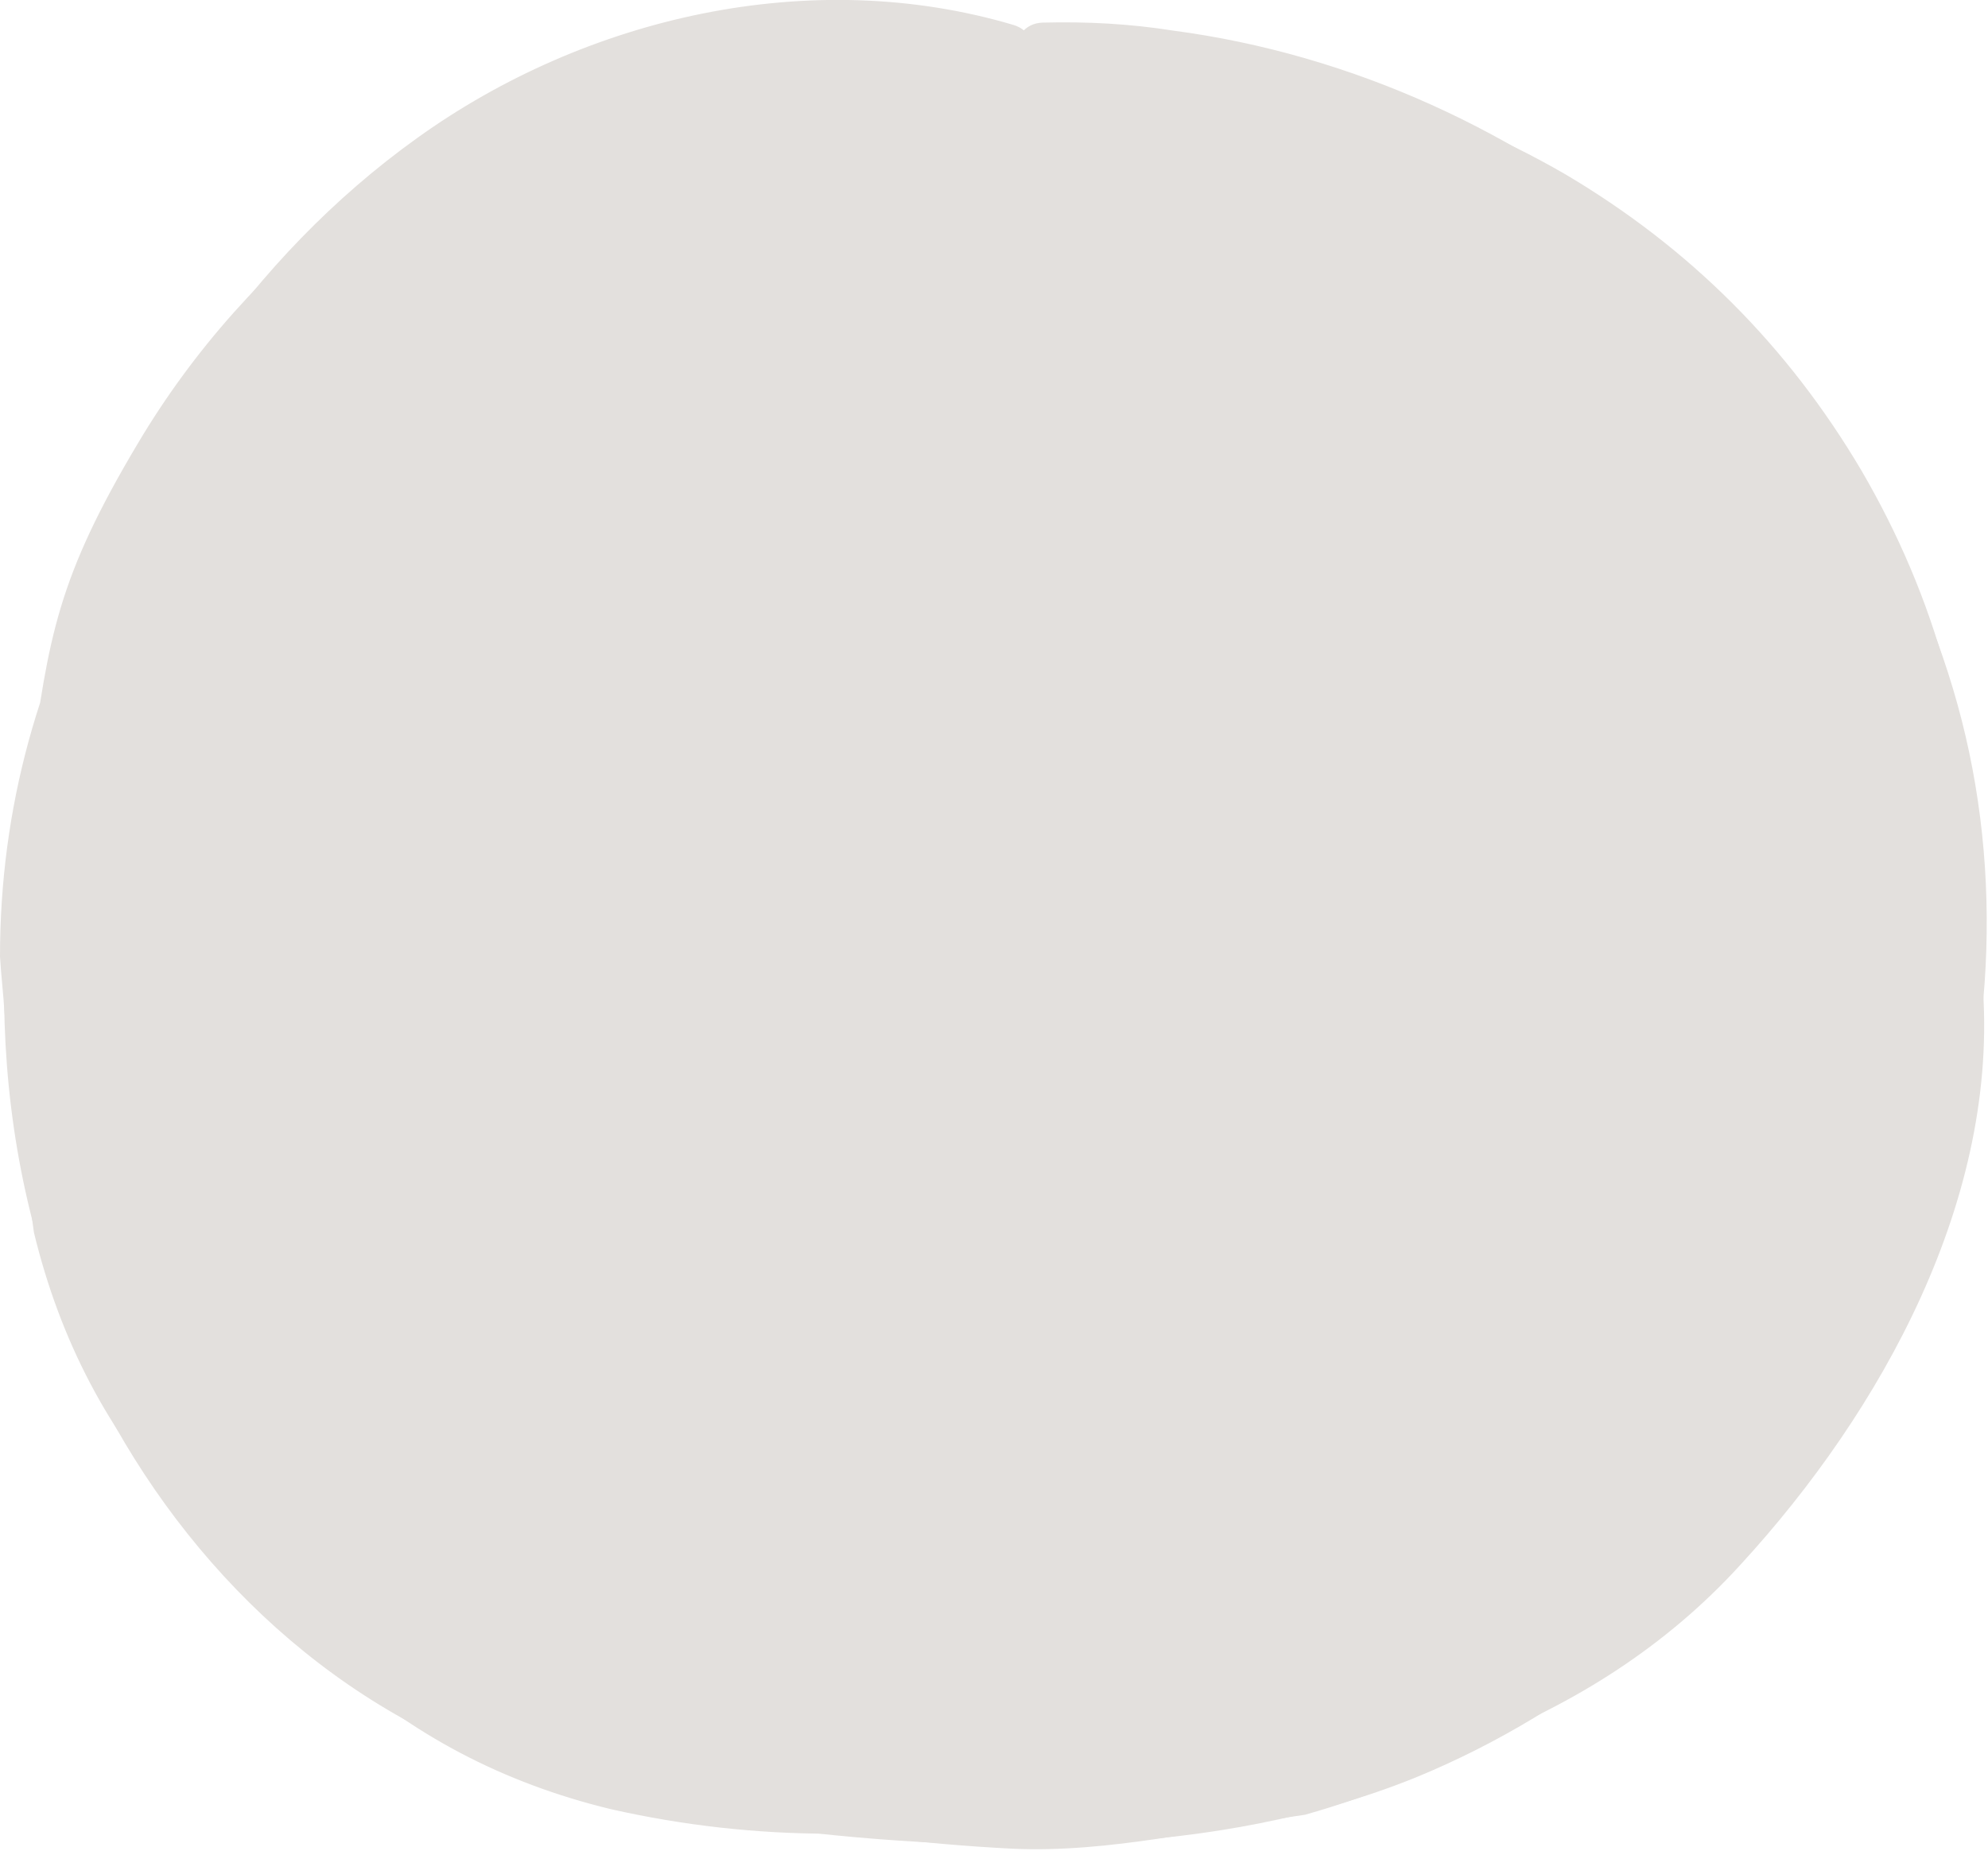
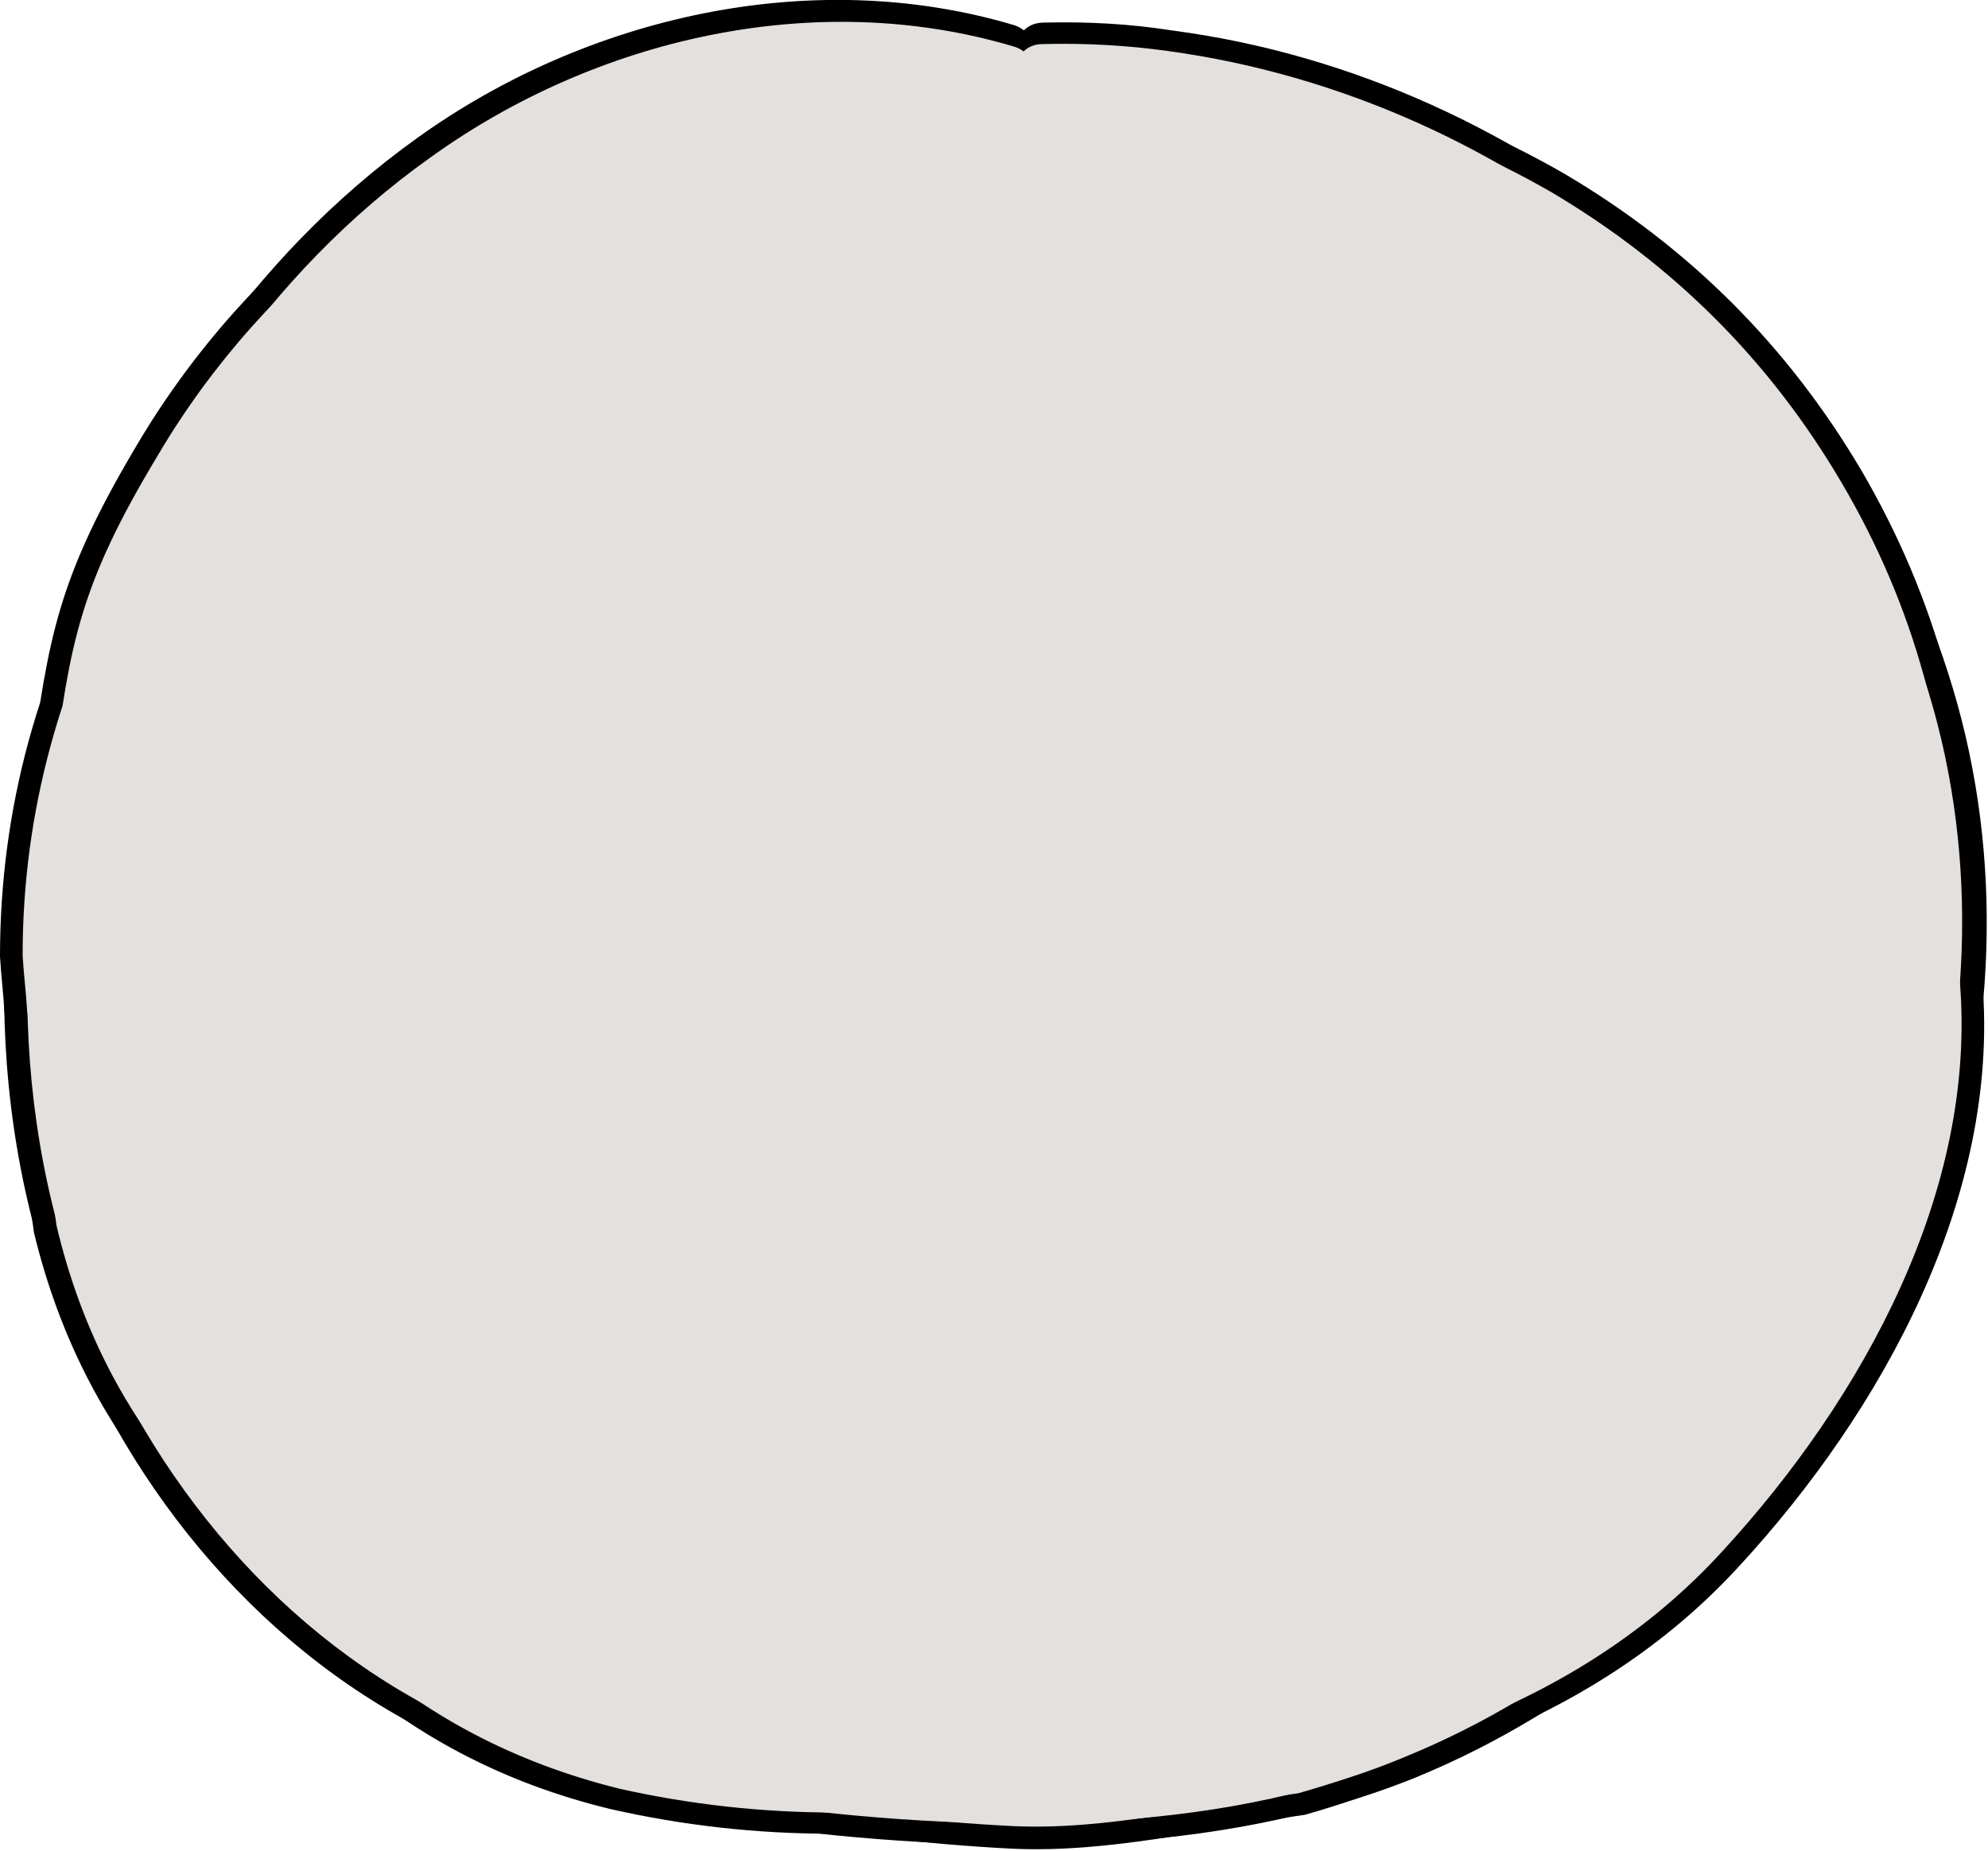
<svg xmlns="http://www.w3.org/2000/svg" version="1.1" id="Layer_1" x="0px" y="0px" viewBox="0 0 175.8 163.7" style="enable-background:new 0 0 175.8 163.7;" xml:space="preserve">
  <style type="text/css">
	.st0{fill:#E3E0DD;}
</style>
  <g>
    <g>
      <g>
-         <path class="st0" d="M89.6,2.2c-17.9-5.3-37.8-0.7-52.7,10c-14.8,10.6-25.1,26.3-31,43.4c-6.5,18.7-7.8,39.8-1.1,58.7     c5.8,16.4,17.4,31,33.1,38.9c8.8,4.4,18.5,6.8,28.2,8.2c10.2,1.4,20.6,2.1,30.9,1.6c9.6-0.5,19.3-2.2,28.2-5.8     c7.3-3,14-7.1,20.1-12.1c12-9.9,21.1-23.4,26.1-38.1c5.1-14.8,5.8-31.1,1.3-46.1c-4.5-15.1-13.9-28.7-25.9-38.9     c-12.3-10.3-27.2-17.2-43.1-19.3C99.9,2.1,96.1,1.9,92.2,2c-3.2,0.1-3.2,5.1,0,5c15-0.5,29.7,4,42.3,12c12.6,8,23,19.4,29.5,32.8     c6.4,13.3,8.3,28.4,5.5,42.8c-2.7,14.4-9.5,27.9-19.4,38.8c-10.2,11.3-23.4,19.2-38.3,22.5c-9.8,2.1-19.8,2.4-29.8,1.9     c-9.5-0.5-19-1.5-28.1-4c-8.5-2.3-16.7-5.9-23.6-11.4c-6.3-5.1-11.6-11.4-15.6-18.4c-9-15.8-11.2-34.6-7.9-52.4     C10,54.4,17.8,37.5,30,24.8C42,12.3,58.6,4.4,76,5c4.2,0.1,8.3,0.8,12.3,2C91.4,7.9,92.7,3.1,89.6,2.2L89.6,2.2z" />
+         <path d="M89.6,2.2c-17.9-5.3-37.8-0.7-52.7,10c-14.8,10.6-25.1,26.3-31,43.4c-6.5,18.7-7.8,39.8-1.1,58.7     c5.8,16.4,17.4,31,33.1,38.9c8.8,4.4,18.5,6.8,28.2,8.2c10.2,1.4,20.6,2.1,30.9,1.6c9.6-0.5,19.3-2.2,28.2-5.8     c7.3-3,14-7.1,20.1-12.1c12-9.9,21.1-23.4,26.1-38.1c5.1-14.8,5.8-31.1,1.3-46.1c-4.5-15.1-13.9-28.7-25.9-38.9     c-12.3-10.3-27.2-17.2-43.1-19.3C99.9,2.1,96.1,1.9,92.2,2c-3.2,0.1-3.2,5.1,0,5c15-0.5,29.7,4,42.3,12s23,19.4,29.5,32.8     c6.4,13.3,8.3,28.4,5.5,42.8c-2.7,14.4-9.5,27.9-19.4,38.8c-10.2,11.3-23.4,19.2-38.3,22.5C102,158,92,158.3,82,157.8     c-9.5-0.5-19-1.5-28.1-4c-8.5-2.3-16.7-5.9-23.6-11.4C24,137.3,18.7,131,14.7,124c-9-15.8-11.2-34.6-7.9-52.4     C10,54.4,17.8,37.5,30,24.8C42,12.3,58.6,4.4,76,5c4.2,0.1,8.3,0.8,12.3,2C91.4,7.9,92.7,3.1,89.6,2.2L89.6,2.2z" />
      </g>
    </g>
    <g>
      <g>
-         <path class="st0" d="M99,10.3c-0.4,0-0.9,0-1.3-0.1c-6.5,0.9-12.9,1.7-19.4,2.6c-0.4,0.1-0.8,0.3-1.3,0.4     c-5.8,2.5-11.6,4.9-17.4,7.4c-0.4,0.3-0.7,0.5-1.1,0.8c-4.9,3.8-9.8,7.6-14.8,11.4c-3.8,4.9-7.6,9.8-11.4,14.8     c-2.1,2.9-3.6,6.2-4.4,9.8c-4.7,11-3.7,7.7-5.3,19.7c-1.6,12.2-1.5,8.5,0.2,20.7c0,6.6,1.7,12.7,5,18.4c1.2,3.2,2.5,6.3,4,9.3     c2.8,4.9,8.6,12.3,12.6,16.3c10.7-40.7,21.5-81.3,32.2-122c-0.5,0.1-1.1,0.2-1.6,0.2c6.5-0.9,12.9-1.7,19.4-2.6     c-2.7,0.2-5.3,0.2-8.1-0.2c6.5,0.9,12.9,1.7,19.4,2.6c-2.1-0.4-4.2-1-6.2-1.7c5.8,2.5,11.6,4.9,17.4,7.4c-2.5-1.1-4.8-2.4-7-4     C98.5,15,86.2,11.7,73,11.6c-13.2,0-25.5,3.4-36.8,10c-11,6.5-19.7,15.2-26.2,26.2C3.4,59.2,0,71.5,0,84.6c0.1,1.7,0.3,3.3,0.4,5     c0.9,6.5,1.7,12.9,2.6,19.4c2.3,9.5,6.6,17.8,13.1,24.8c3.2,5.5,7.6,9.8,13.1,13.1c7.1,6.5,15.3,10.8,24.8,13.1     c12.8,2.9,26,2.9,38.8,0c17.7-4,34.4-18.4,43.6-33.5c0.3-0.5,0.6-0.9,0.8-1.4c-3.8,4.9-7.6,9.8-11.4,14.8     c10.5-12.7,20.2-23.4,24.7-39.9c7.1-26.5-0.2-55.4-19.6-75C112,5.7,82.7-2.2,56.6,5.1C38.1,10.3,22,22.7,12.2,39.2     C5.1,51.1,4.3,56.3,2.7,68.1C1.1,80,0.4,85.9,4.2,99.2c3.7,13,10.7,24.7,20.3,34.2c15.9,15.6,35.8,21.8,57.4,23.3     c2.2,0.2,4.2,0.2,6.4,0c7.3-0.5,15.4-1.5,22.6-3.2c9.6-2.3,19.5-6.3,27.5-12.1c-36.6-21-73.2-42-109.8-63     c0.2,2.8,0.5,5.6,0.7,8.4c-0.4,10.1,1.7,19.4,6.3,28.1c2.9,9.1,8,16.9,15.1,23.5c6.6,7.1,14.4,12.2,23.5,15.1     c8.7,4.6,18.1,6.7,28.1,6.3c18.9-0.8,38.5-7,51.6-21.4c12.5-13.6,23-32.5,21.4-51.6c-0.2-2.8-0.5-5.6-0.7-8.4     c0-13.2-3.4-25.5-10-36.8c-6.5-11-15.2-19.7-26.2-26.2c-11.4-6.6-23.7-9.9-36.8-10c-13.2,0-25.5,3.4-36.8,10     c-1.8,1.3-3.6,2.3-5.5,3.3c5.8-2.5,11.6-4.9,17.4-7.4c-2.5,1-5,1.7-7.7,2.1c6.5-0.9,12.9-1.7,19.4-2.6c-2.2,0.2-4.2,0.2-6.4,0     c6.5,0.9,12.9,1.7,19.4,2.6c-1.6-0.3-3-0.6-4.5-1.2c5.8,2.5,11.6,4.9,17.4,7.4c-0.4-0.3-0.9-0.5-1.3-0.8     c4.9,3.8,9.8,7.6,14.8,11.4c-0.3-0.4-0.7-0.7-1-1.1c3.8,4.9,7.6,9.8,11.4,14.8c-0.2-0.3-0.3-0.6-0.5-0.9     c2.5,5.8,4.9,11.6,7.4,17.4c-0.1-0.3-0.2-0.7-0.2-1c0.9,6.5,1.7,12.9,2.6,19.4c0-0.3,0-0.7,0-1c-0.9,6.5-1.7,12.9-2.6,19.4     c0.1-0.3,0.2-0.6,0.3-0.9c-2.5,5.8-4.9,11.6-7.4,17.4c0.2-0.3,0.4-0.5,0.5-0.8c-8.7,8.7-17.5,17.5-26.2,26.2     c0.3-0.2,0.5-0.4,0.8-0.5c-5.8,2.5-11.6,4.9-17.4,7.4c0.4-0.1,0.8-0.1,1.2-0.2c-12.9,0-25.9,0-38.8,0c0.4,0.1,0.8,0.3,1.2,0.4     c-10.7-6.3-21.5-12.5-32.2-18.8c0.3,0.3,0.7,0.5,1,0.8c-3.8-4.9-7.6-9.8-11.4-14.8c0.2,0.4,0.5,0.7,0.7,1.1     c-2.5-5.8-4.9-11.6-7.4-17.4c0.1,0.4,0.2,0.8,0.3,1.3c-0.9-6.5-1.7-12.9-2.6-19.4c-0.1,0.5-0.1,1.1-0.2,1.6     C8.1,74,8.9,67.6,9.8,61.1c-0.2,0.5-0.4,1-0.6,1.5c2.5-5.8,4.9-11.6,7.4-17.4c-0.3,0.5-0.6,0.9-0.9,1.4     c3.8-4.9,7.6-9.8,11.4-14.8c-5.9,6.8-11.8,13.1-16.7,21c45.3,12.3,90.7,24.6,136,36.8c-0.1-1.7-0.3-3.3-0.4-5     c-36.6,21-73.2,42-109.8,63c2,1.4,4,2.6,6.3,3.6c7.3,3.4,14.9,7.2,22.8,9.1c7.7,1.8,16.3,2.8,24.2,3.2c8.6,0.4,17.5-1.8,25.9-3     c12.4-3.5,23.1-9.7,32.2-18.8c9-9.1,15.3-19.8,18.8-32.2c6.9-25.1-0.4-52.6-18.8-71c-0.3-0.3-0.6-0.6-0.9-0.9     c3.8,4.9,7.6,9.8,11.4,14.8c-0.2-0.4-0.4-0.8-0.6-1.2c3.3,12.3,6.6,24.6,10,36.8c-0.1-0.4-0.1-0.9-0.2-1.3     c-0.9,6.5-1.7,12.9-2.6,19.4c0.1-0.4,0.2-0.9,0.3-1.3c-2.5,5.8-4.9,11.6-7.4,17.4c0.3-0.4,0.5-0.7,0.8-1.1     c-8.7,8.7-17.5,17.5-26.2,26.2c0.4-0.3,0.7-0.5,1.1-0.8c-5.8,2.5-11.6,4.9-17.4,7.4c0.4-0.1,0.8-0.3,1.3-0.4     c-6.5,0.9-12.9,1.7-19.4,2.6c0.4,0,0.9,0,1.3,0.1c10.1,0.4,19.4-1.7,28.1-6.3c9.1-2.9,16.9-8,23.5-15.1     c7.1-6.6,12.2-14.4,15.1-23.5c4.6-8.7,6.7-18.1,6.3-28.1c-0.8-18.9-7-38.5-21.4-51.6c-4.9-3.8-9.8-7.6-14.8-11.4     C124.4,13.7,112.2,10.4,99,10.3L99,10.3z" />
+         <path d="M99,10.3c-0.4,0-0.9,0-1.3-0.1c-6.5,0.9-12.9,1.7-19.4,2.6c-0.4,0.1-0.8,0.3-1.3,0.4c-5.8,2.5-11.6,4.9-17.4,7.4     c-0.4,0.3-0.7,0.5-1.1,0.8c-4.9,3.8-9.8,7.6-14.8,11.4c-3.8,4.9-7.6,9.8-11.4,14.8c-2.1,2.9-3.6,6.2-4.4,9.8     c-4.7,11-3.7,7.7-5.3,19.7c-1.6,12.2-1.5,8.5,0.2,20.7c0,6.6,1.7,12.7,5,18.4c1.2,3.2,2.5,6.3,4,9.3c2.8,4.9,8.6,12.3,12.6,16.3     c10.7-40.7,21.5-81.3,32.2-122C76.1,19.9,75.5,20,75,20c6.5-0.9,12.9-1.7,19.4-2.6c-2.7,0.2-5.3,0.2-8.1-0.2     c6.5,0.9,12.9,1.7,19.4,2.6c-2.1-0.4-4.2-1-6.2-1.7c5.8,2.5,11.6,4.9,17.4,7.4c-2.5-1.1-4.8-2.4-7-4C98.5,15,86.2,11.7,73,11.6     c-13.2,0-25.5,3.4-36.8,10c-11,6.5-19.7,15.2-26.2,26.2C3.4,59.2,0,71.5,0,84.6c0.1,1.7,0.3,3.3,0.4,5C1.3,96.1,2.1,102.5,3,109     c2.3,9.5,6.6,17.8,13.1,24.8c3.2,5.5,7.6,9.8,13.1,13.1c7.1,6.5,15.3,10.8,24.8,13.1c12.8,2.9,26,2.9,38.8,0     c17.7-4,34.4-18.4,43.6-33.5c0.3-0.5,0.6-0.9,0.8-1.4c-3.8,4.9-7.6,9.8-11.4,14.8c10.5-12.7,20.2-23.4,24.7-39.9     c7.1-26.5-0.2-55.4-19.6-75C112,5.7,82.7-2.2,56.6,5.1C38.1,10.3,22,22.7,12.2,39.2C5.1,51.1,4.3,56.3,2.7,68.1     C1.1,80,0.4,85.9,4.2,99.2c3.7,13,10.7,24.7,20.3,34.2c15.9,15.6,35.8,21.8,57.4,23.3c2.2,0.2,4.2,0.2,6.4,0     c7.3-0.5,15.4-1.5,22.6-3.2c9.6-2.3,19.5-6.3,27.5-12.1c-36.6-21-73.2-42-109.8-63c0.2,2.8,0.5,5.6,0.7,8.4     c-0.4,10.1,1.7,19.4,6.3,28.1c2.9,9.1,8,16.9,15.1,23.5c6.6,7.1,14.4,12.2,23.5,15.1c8.7,4.6,18.1,6.7,28.1,6.3     c18.9-0.8,38.5-7,51.6-21.4c12.5-13.6,23-32.5,21.4-51.6c-0.2-2.8-0.5-5.6-0.7-8.4c0-13.2-3.4-25.5-10-36.8     c-6.5-11-15.2-19.7-26.2-26.2c-11.4-6.6-23.7-9.9-36.8-10c-13.2,0-25.5,3.4-36.8,10c-1.8,1.3-3.6,2.3-5.5,3.3     c5.8-2.5,11.6-4.9,17.4-7.4c-2.5,1-5,1.7-7.7,2.1c6.5-0.9,12.9-1.7,19.4-2.6c-2.2,0.2-4.2,0.2-6.4,0c6.5,0.9,12.9,1.7,19.4,2.6     c-1.6-0.3-3-0.6-4.5-1.2c5.8,2.5,11.6,4.9,17.4,7.4c-0.4-0.3-0.9-0.5-1.3-0.8c4.9,3.8,9.8,7.6,14.8,11.4c-0.3-0.4-0.7-0.7-1-1.1     c3.8,4.9,7.6,9.8,11.4,14.8c-0.2-0.3-0.3-0.6-0.5-0.9c2.5,5.8,4.9,11.6,7.4,17.4c-0.1-0.3-0.2-0.7-0.2-1     c0.9,6.5,1.7,12.9,2.6,19.4c0-0.3,0-0.7,0-1c-0.9,6.5-1.7,12.9-2.6,19.4c0.1-0.3,0.2-0.6,0.3-0.9c-2.5,5.8-4.9,11.6-7.4,17.4     c0.2-0.3,0.4-0.5,0.5-0.8c-8.7,8.7-17.5,17.5-26.2,26.2c0.3-0.2,0.5-0.4,0.8-0.5c-5.8,2.5-11.6,4.9-17.4,7.4     c0.4-0.1,0.8-0.1,1.2-0.2c-12.9,0-25.9,0-38.8,0c0.4,0.1,0.8,0.3,1.2,0.4c-10.7-6.3-21.5-12.5-32.2-18.8c0.3,0.3,0.7,0.5,1,0.8     c-3.8-4.9-7.6-9.8-11.4-14.8c0.2,0.4,0.5,0.7,0.7,1.1c-2.5-5.8-4.9-11.6-7.4-17.4c0.1,0.4,0.2,0.8,0.3,1.3     C9.2,91.9,8.4,85.5,7.5,79c-0.1,0.5-0.1,1.1-0.2,1.6c0.8-6.6,1.6-13,2.5-19.5c-0.2,0.5-0.4,1-0.6,1.5c2.5-5.8,4.9-11.6,7.4-17.4     c-0.3,0.5-0.6,0.9-0.9,1.4c3.8-4.9,7.6-9.8,11.4-14.8c-5.9,6.8-11.8,13.1-16.7,21c45.3,12.3,90.7,24.6,136,36.8     c-0.1-1.7-0.3-3.3-0.4-5c-36.6,21-73.2,42-109.8,63c2,1.4,4,2.6,6.3,3.6c7.3,3.4,14.9,7.2,22.8,9.1c7.7,1.8,16.3,2.8,24.2,3.2     c8.6,0.4,17.5-1.8,25.9-3c12.4-3.5,23.1-9.7,32.2-18.8c9-9.1,15.3-19.8,18.8-32.2c6.9-25.1-0.4-52.6-18.8-71     c-0.3-0.3-0.6-0.6-0.9-0.9c3.8,4.9,7.6,9.8,11.4,14.8c-0.2-0.4-0.4-0.8-0.6-1.2c3.3,12.3,6.6,24.6,10,36.8     c-0.1-0.4-0.1-0.9-0.2-1.3c-0.9,6.5-1.7,12.9-2.6,19.4c0.1-0.4,0.2-0.9,0.3-1.3c-2.5,5.8-4.9,11.6-7.4,17.4     c0.3-0.4,0.5-0.7,0.8-1.1c-8.7,8.7-17.5,17.5-26.2,26.2c0.4-0.3,0.7-0.5,1.1-0.8c-5.8,2.5-11.6,4.9-17.4,7.4     c0.4-0.1,0.8-0.3,1.3-0.4c-6.5,0.9-12.9,1.7-19.4,2.6c0.4,0,0.9,0,1.3,0.1c10.1,0.4,19.4-1.7,28.1-6.3c9.1-2.9,16.9-8,23.5-15.1     c7.1-6.6,12.2-14.4,15.1-23.5c4.6-8.7,6.7-18.1,6.3-28.1c-0.8-18.9-7-38.5-21.4-51.6c-4.9-3.8-9.8-7.6-14.8-11.4     C124.4,13.7,112.2,10.4,99,10.3L99,10.3z" />
+       </g>
+     </g>
+   </g>
+   <g>
+     <g>
+       <g>
+         <path class="st0" d="M89.6,4.1c-17.5-5.2-36.9-0.7-51.5,9.8C23.6,24.2,13.6,39.5,7.8,56.2c-6.3,18.3-7.6,38.9-1.1,57.3     c5.7,16,17,30.3,32.3,38c8.6,4.3,18.1,6.6,27.5,8c10,1.4,20.1,2.1,30.2,1.6c9.4-0.5,18.9-2.1,27.5-5.7     c7.1-2.9,13.7-6.9,19.6-11.8c11.7-9.7,20.6-22.9,25.5-37.2c5-14.5,5.7-30.4,1.3-45c-4.4-14.7-13.6-28-25.3-38     c-12-10.1-26.6-16.8-42.1-18.9C99.6,4,95.9,3.8,92.1,3.9c-3.1,0.1-3.1,5,0,4.9c14.7-0.5,29,3.9,41.3,11.7s22.5,18.9,28.8,32     c6.3,13,8.1,27.7,5.4,41.8c-2.6,14.1-9.3,27.3-18.9,37.9c-10,11-22.9,18.8-37.4,22c-9.6,2.1-19.3,2.3-29.1,1.9     c-9.3-0.5-18.6-1.5-27.4-3.9c-8.3-2.2-16.3-5.8-23.1-11.1c-6.2-5-11.3-11.1-15.2-18C7.6,107.6,5.5,89.2,8.7,71.8     C11.8,55,19.4,38.5,31.3,26.1C43.1,13.9,59.3,6.2,76.3,6.8c4.1,0.1,8.1,0.8,12,2C91.3,9.6,92.6,4.9,89.6,4.1L89.6,4.1z" />
+       </g>
+     </g>
+     <g>
+       <g>
+         <path class="st0" d="M98.7,12c-0.4,0-0.9,0-1.3-0.1c-6.3,0.9-12.6,1.7-18.9,2.5c-0.4,0.1-0.8,0.3-1.3,0.4     c-5.7,2.4-11.3,4.8-17,7.2c-0.4,0.3-0.7,0.5-1.1,0.8c-4.8,3.7-9.6,7.4-14.5,11.1c-3.7,4.8-7.4,9.6-11.1,14.5     c-2.1,2.8-3.5,6.1-4.3,9.6c-4.6,10.7-3.6,7.5-5.2,19.2c-1.6,11.9-1.5,8.3,0.2,20.2c0,6.4,1.7,12.4,4.9,18     c1.2,3.1,2.4,6.2,3.9,9.1c2.7,4.8,8.4,12,12.3,15.9c10.5-39.8,21-79.4,31.5-119.2c-0.5,0.1-1.1,0.2-1.6,0.2     c6.3-0.9,12.6-1.7,18.9-2.5c-2.6,0.2-5.2,0.2-7.9-0.2c6.3,0.9,12.6,1.7,18.9,2.5c-2.1-0.4-4.1-1-6.1-1.7c5.7,2.4,11.3,4.8,17,7.2     c-2.4-1.1-4.7-2.3-6.8-3.9c-11.1-6.3-23.1-9.6-36-9.7c-12.9,0-24.9,3.3-35.9,9.8c-10.7,6.3-19.2,14.8-25.6,25.6     C5.4,59.7,2,71.7,2,84.5c0.1,1.7,0.3,3.2,0.4,4.9C3.3,95.8,4.1,102,5,108.4c2.2,9.3,6.4,17.4,12.8,24.2     c3.1,5.4,7.4,9.6,12.8,12.8c6.9,6.3,14.9,10.5,24.2,12.8c12.5,2.8,25.4,2.8,37.9,0c17.3-3.9,33.6-18,42.6-32.7     c0.3-0.5,0.6-0.9,0.8-1.4c-3.7,4.8-7.4,9.6-11.1,14.5c10.3-12.4,19.7-22.9,24.1-39c6.9-25.9-0.2-54.1-19.1-73.3     C111.4,7.5,82.8-0.2,57.3,6.9C39.3,12,23.5,24.1,14,40.2C7,51.8,6.2,56.9,4.7,68.4C3.1,80,2.4,85.8,6.1,98.8     c3.6,12.7,10.5,24.1,19.8,33.4c15.5,15.2,35,21.3,56.1,22.8c2.1,0.2,4.1,0.2,6.3,0c7.1-0.5,15-1.5,22.1-3.1     c9.4-2.2,19-6.2,26.9-11.8C101.5,119.5,65.7,99,30,78.5c0.2,2.7,0.5,5.5,0.7,8.2c-0.4,9.9,1.7,18.9,6.2,27.4     c2.8,8.9,7.8,16.5,14.7,23c6.4,6.9,14.1,11.9,23,14.7c8.5,4.5,17.7,6.5,27.4,6.2c18.5-0.8,37.6-6.8,50.4-20.9     c12.2-13.3,22.5-31.7,20.9-50.4c-0.2-2.7-0.5-5.5-0.7-8.2c0-12.9-3.3-24.9-9.8-35.9c-6.3-10.7-14.8-19.2-25.6-25.6     c-11.1-6.4-23.1-9.7-35.9-9.8c-12.9,0-24.9,3.3-35.9,9.8c-1.8,1.3-3.5,2.2-5.4,3.2c5.7-2.4,11.3-4.8,17-7.2     c-2.4,1-4.9,1.7-7.5,2.1c6.3-0.9,12.6-1.7,18.9-2.5c-2.1,0.2-4.1,0.2-6.3,0c6.3,0.9,12.6,1.7,18.9,2.5c-1.6-0.3-2.9-0.6-4.4-1.2     c5.7,2.4,11.3,4.8,17,7.2c-0.4-0.3-0.9-0.5-1.3-0.8c4.8,3.7,9.6,7.4,14.5,11.1c-0.3-0.4-0.7-0.7-1-1.1c3.7,4.8,7.4,9.6,11.1,14.5     c-0.2-0.3-0.3-0.6-0.5-0.9c2.4,5.7,4.8,11.3,7.2,17c-0.1-0.3-0.2-0.7-0.2-1c0.9,6.3,1.7,12.6,2.5,18.9c0-0.3,0-0.7,0-1     c-0.9,6.3-1.7,12.6-2.5,18.9c0.1-0.3,0.2-0.6,0.3-0.9c-2.4,5.7-4.8,11.3-7.2,17c0.2-0.3,0.4-0.5,0.5-0.8     c-8.5,8.5-17.1,17.1-25.6,25.6c0.3-0.2,0.5-0.4,0.8-0.5c-5.7,2.4-11.3,4.8-17,7.2c0.4-0.1,0.8-0.1,1.2-0.2c-12.6,0-25.3,0-37.9,0     c0.4,0.1,0.8,0.3,1.2,0.4c-10.5-6.2-21-12.2-31.5-18.4c0.3,0.3,0.7,0.5,1,0.8c-3.7-4.8-7.4-9.6-11.1-14.5     c0.2,0.4,0.5,0.7,0.7,1.1c-2.4-5.7-4.8-11.3-7.2-17c0.1,0.4,0.2,0.8,0.3,1.3c-0.9-6.3-1.7-12.6-2.5-18.9     c-0.1,0.5-0.1,1.1-0.2,1.6c0.8-6.4,1.6-12.7,2.4-19c-0.2,0.5-0.4,1-0.6,1.5c2.4-5.7,4.8-11.3,7.2-17c-0.3,0.5-0.6,0.9-0.9,1.4     c3.7-4.8,7.4-9.6,11.1-14.5C22.8,39.6,17,45.8,12.2,53.5c44.2,12,88.6,24,132.8,35.9c-0.1-1.7-0.3-3.2-0.4-4.9     c-35.7,20.5-71.5,41-107.2,61.5c2,1.4,3.9,2.5,6.2,3.5c7.1,3.3,14.6,7,22.3,8.9c7.5,1.8,15.9,2.7,23.6,3.1     c8.4,0.4,17.1-1.8,25.3-2.9c12.1-3.4,22.6-9.5,31.5-18.4c8.8-8.9,14.9-19.3,18.4-31.5c6.7-24.5-0.4-51.4-18.4-69.3     c-0.3-0.3-0.6-0.6-0.9-0.9c3.7,4.8,7.4,9.6,11.1,14.5c-0.2-0.4-0.4-0.8-0.6-1.2c3.2,12,6.4,24,9.8,35.9c-0.1-0.4-0.1-0.9-0.2-1.3     c-0.9,6.3-1.7,12.6-2.5,18.9c0.1-0.4,0.2-0.9,0.3-1.3c-2.4,5.7-4.8,11.3-7.2,17c0.3-0.4,0.5-0.7,0.8-1.1     c-8.5,8.5-17.1,17.1-25.6,25.6c0.4-0.3,0.7-0.5,1.1-0.8c-5.7,2.4-11.3,4.8-17,7.2c0.4-0.1,0.8-0.3,1.3-0.4     c-6.3,0.9-12.6,1.7-18.9,2.5c0.4,0,0.9,0,1.3,0.1c9.9,0.4,18.9-1.7,27.4-6.2c8.9-2.8,16.5-7.8,23-14.7c6.9-6.4,11.9-14.1,14.7-23     c4.5-8.5,6.5-17.7,6.2-27.4c-0.8-18.5-6.8-37.6-20.9-50.4c-4.8-3.7-9.6-7.4-14.5-11.1C123.5,15.3,111.6,12.1,98.7,12L98.7,12z" />
      </g>
    </g>
  </g>
</svg>
